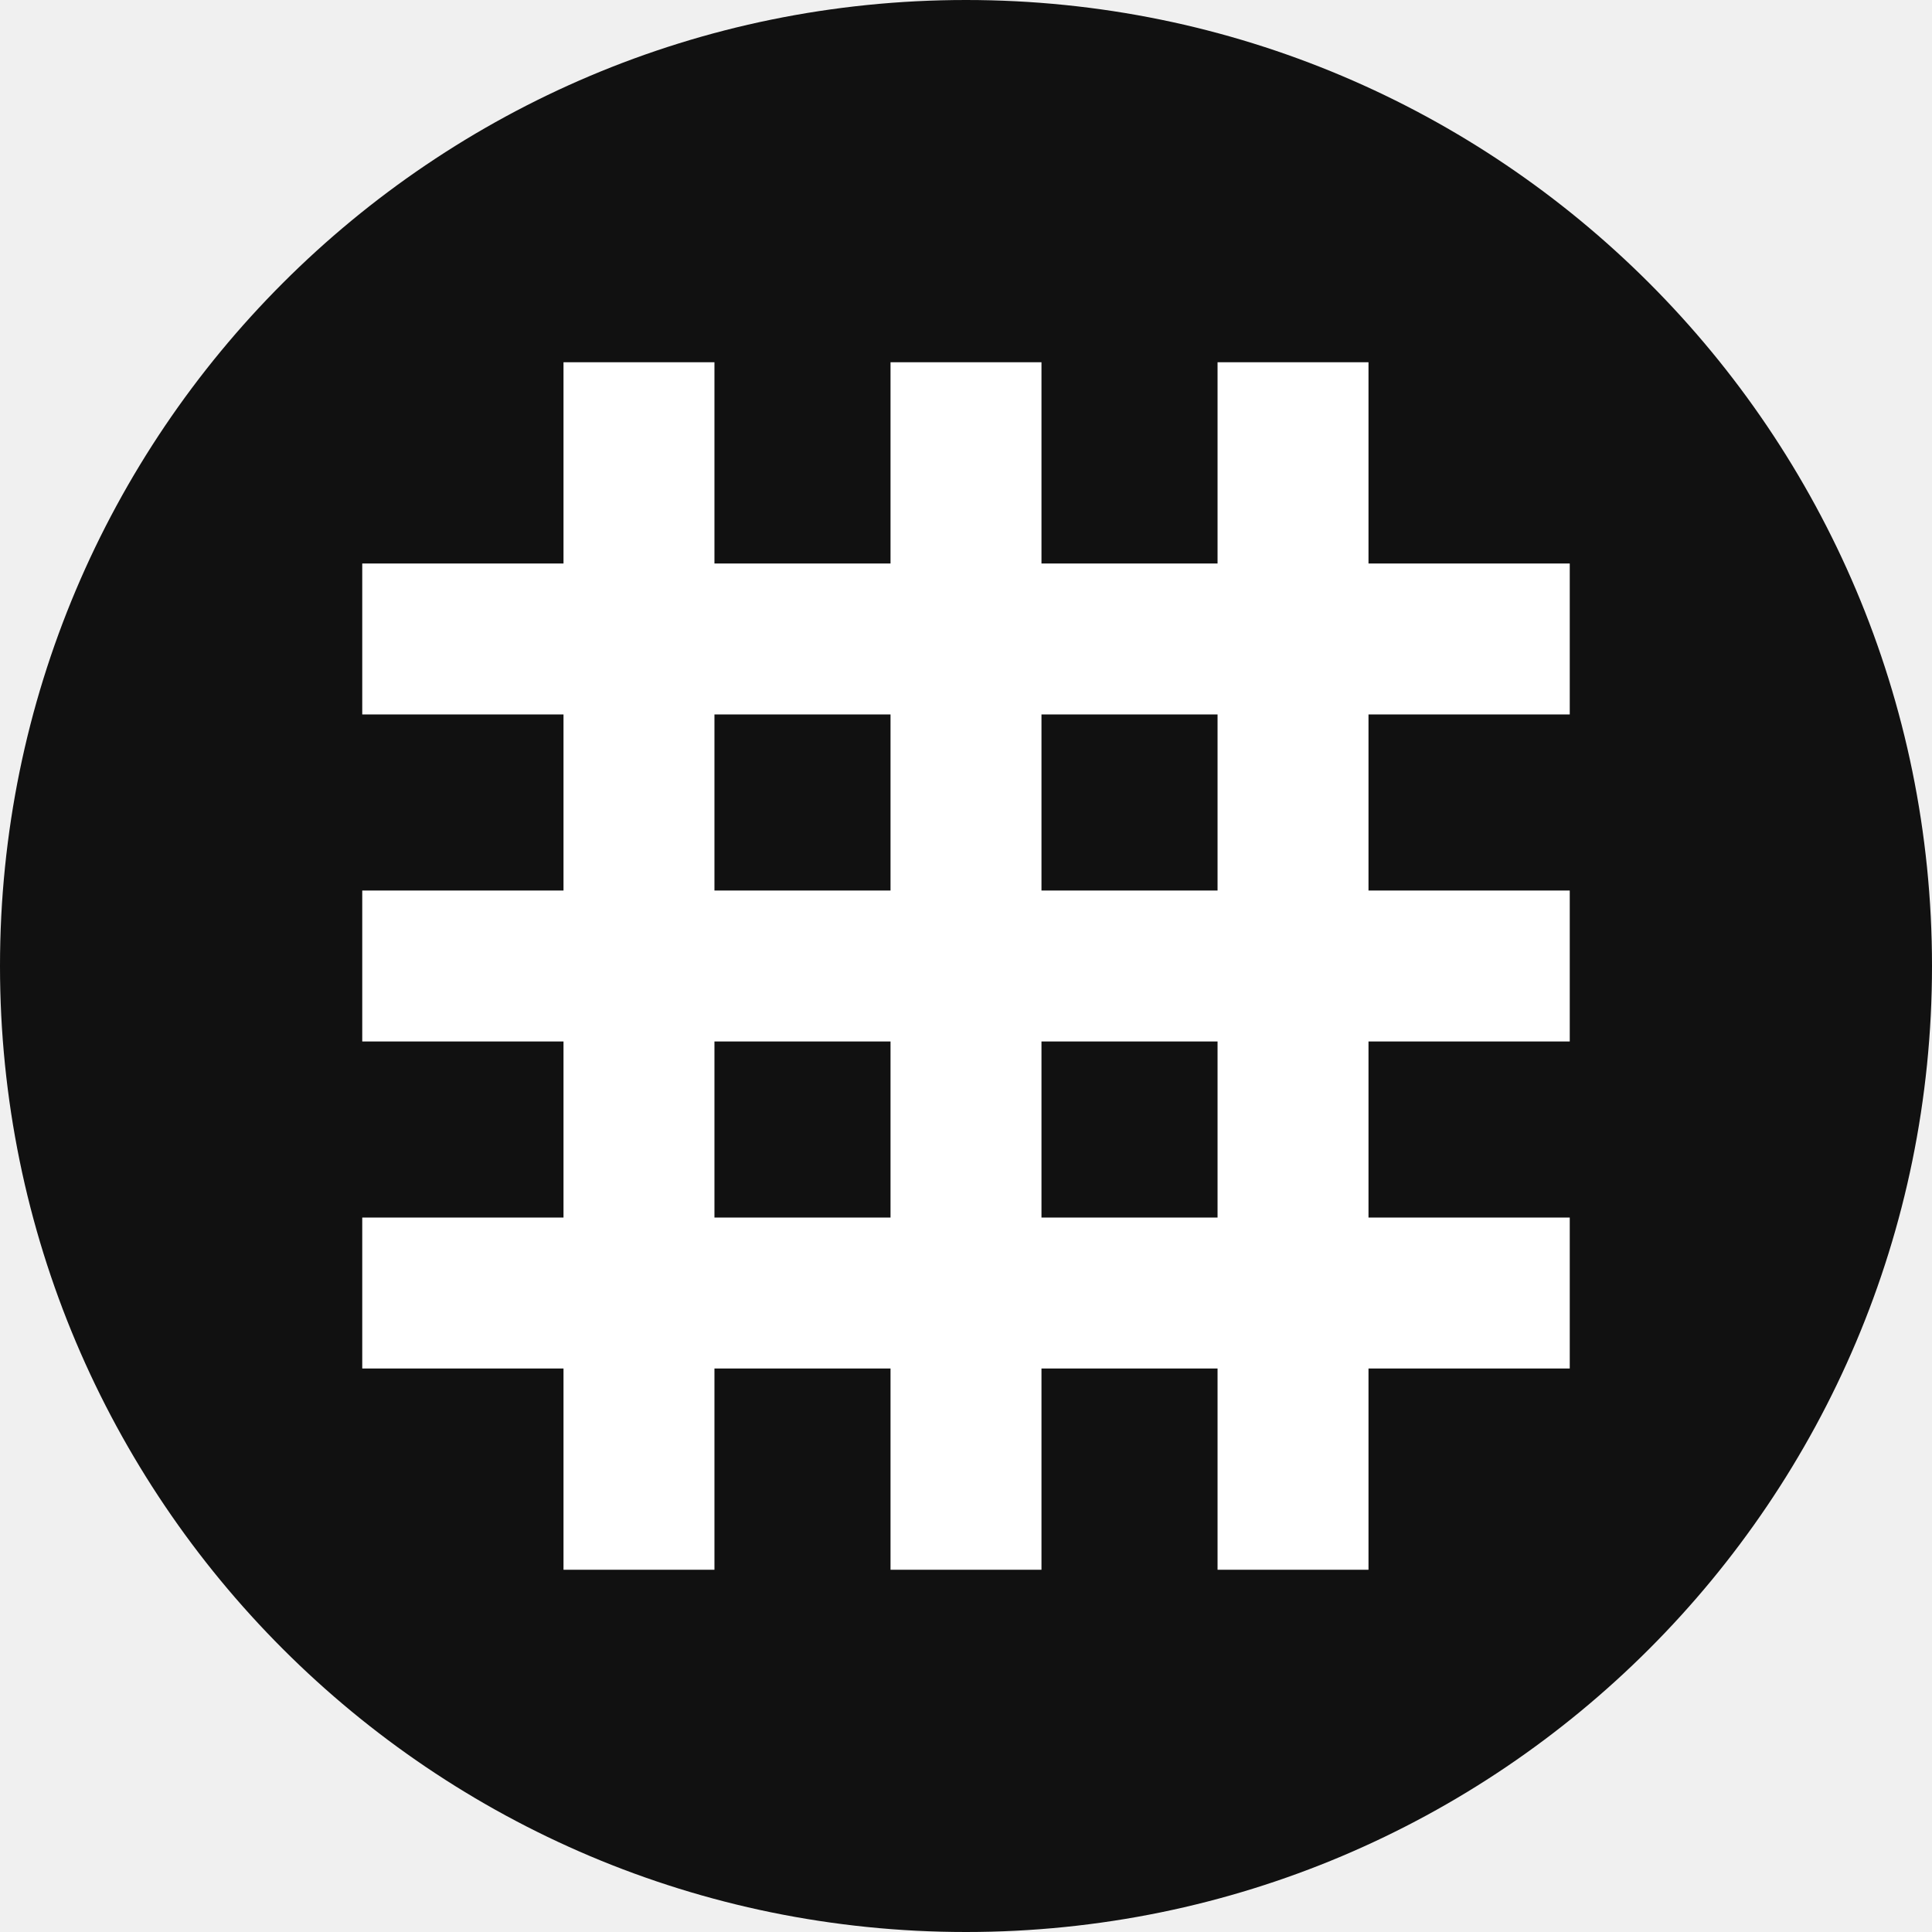
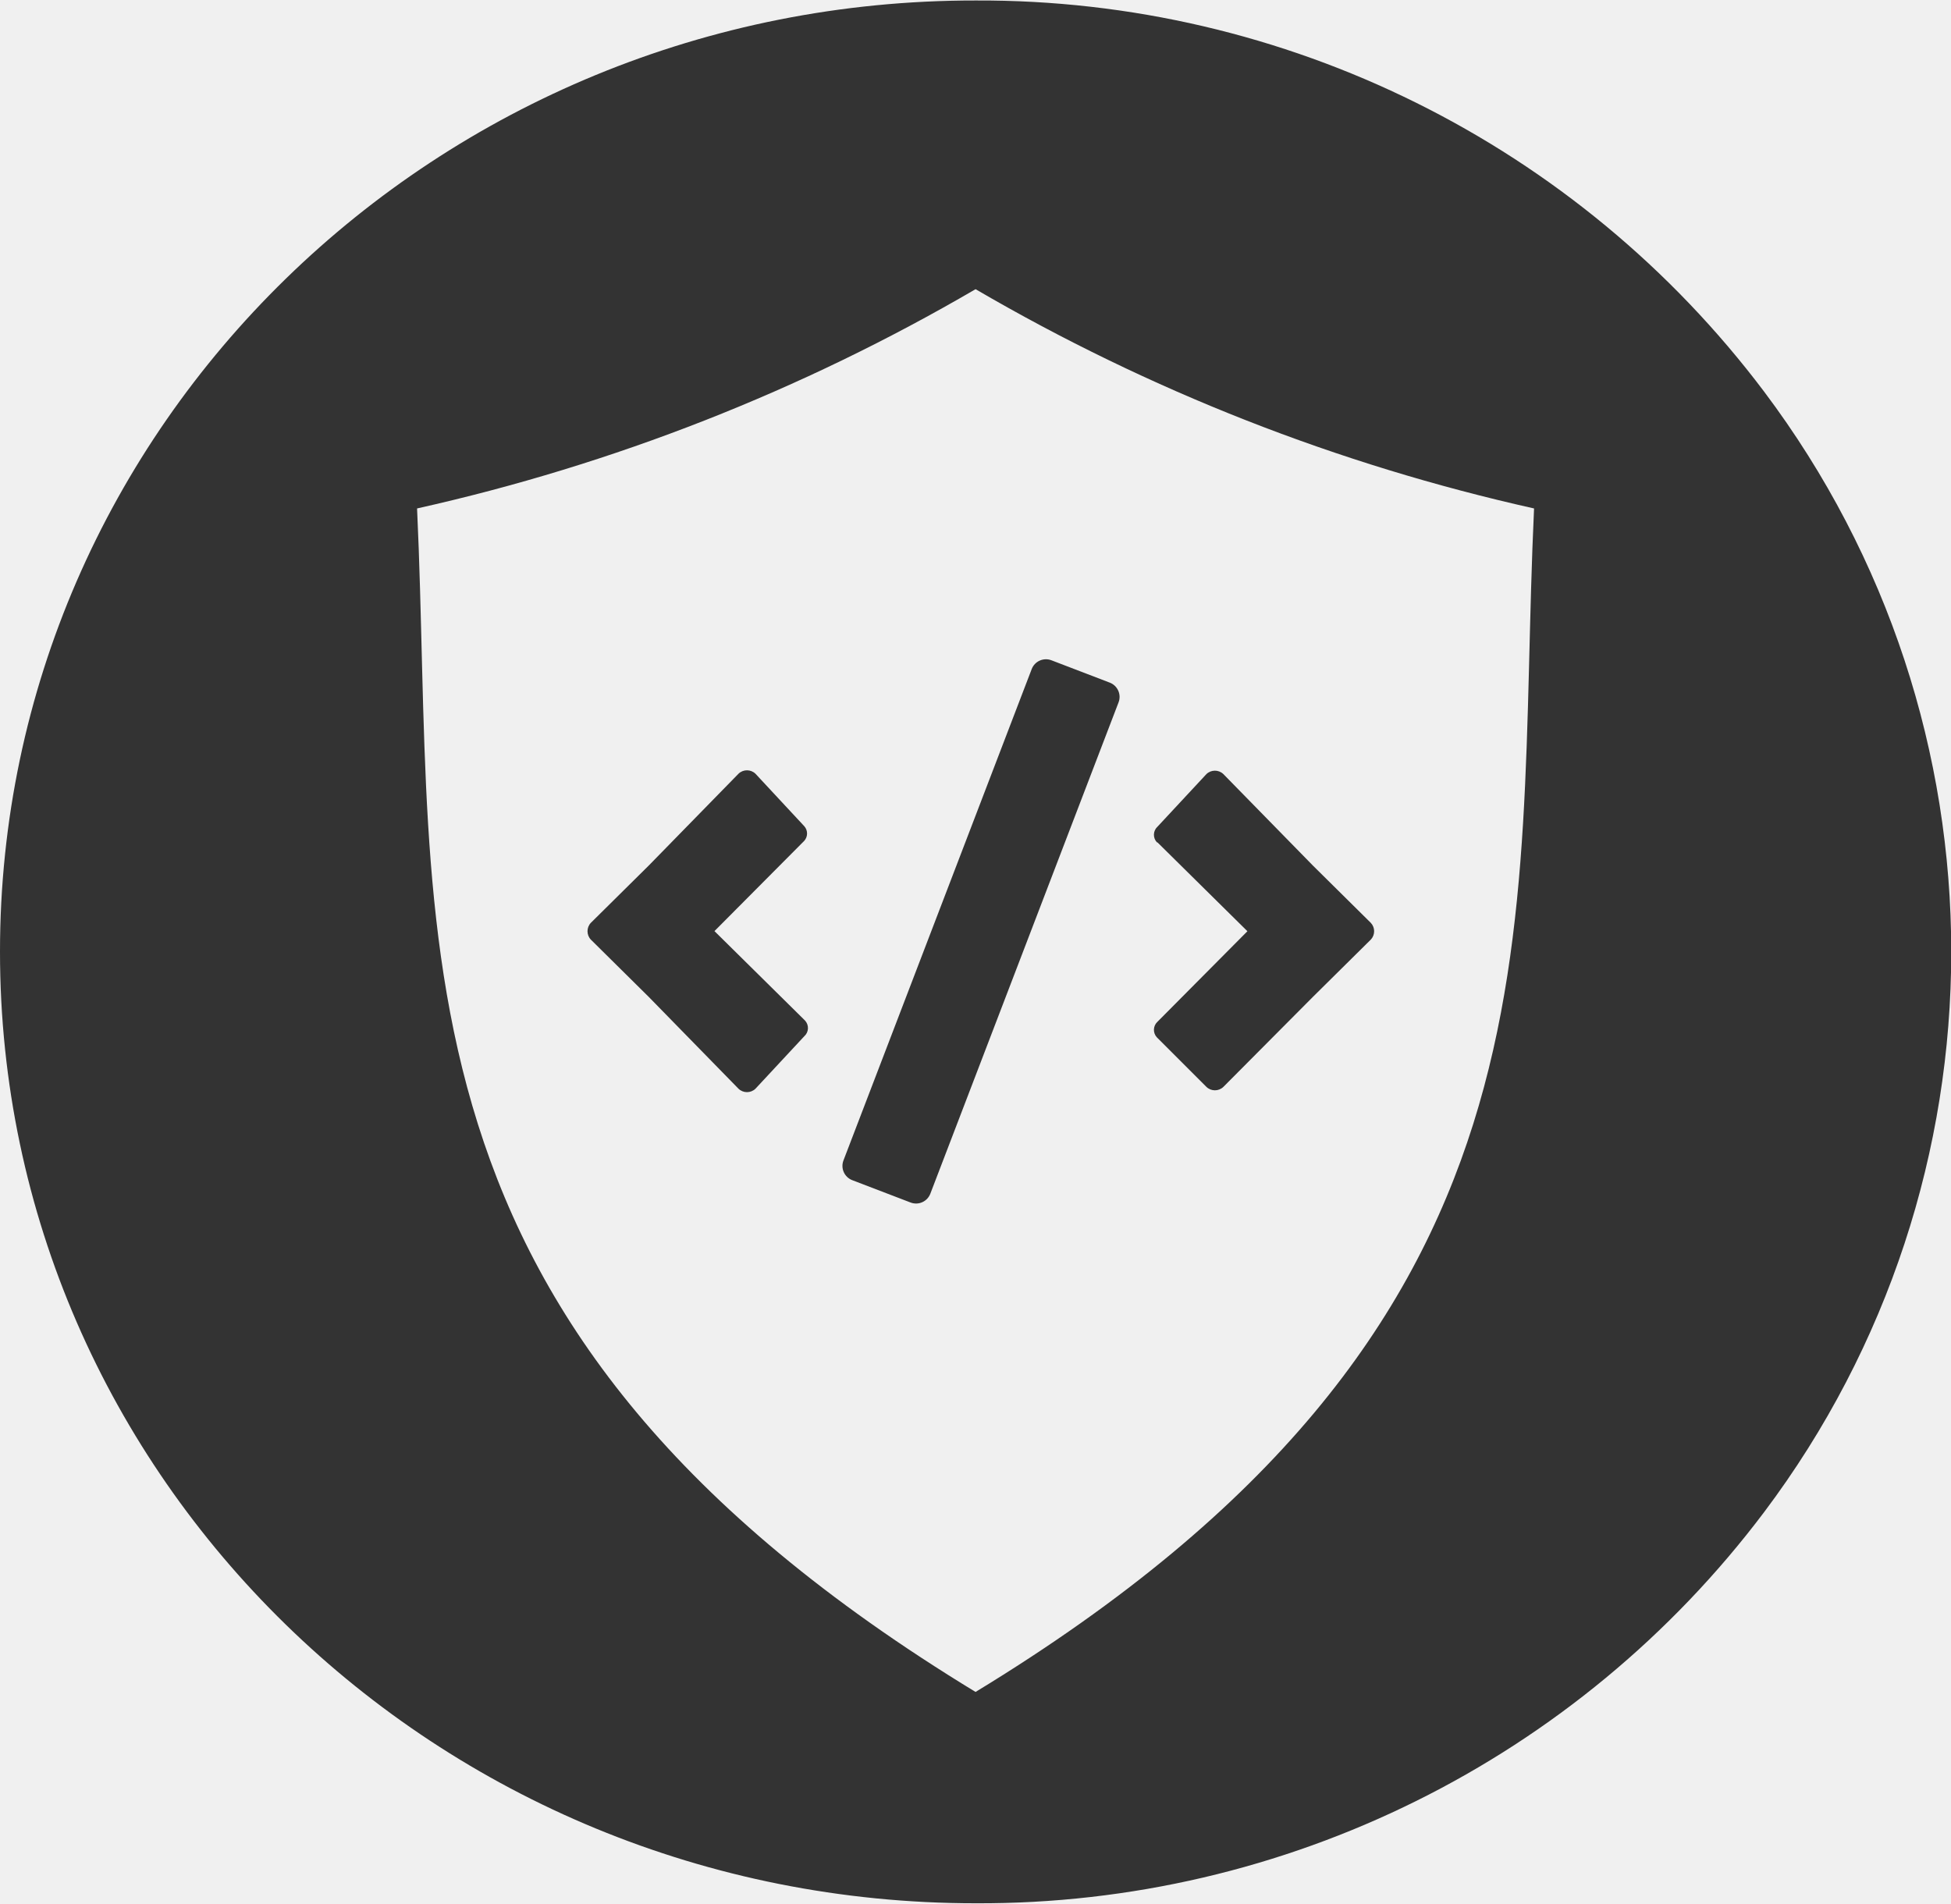
- <svg xmlns="http://www.w3.org/2000/svg" id="Layer_3" data-name="Layer 3" viewBox="0 0 1024 1024">
+ <svg xmlns="http://www.w3.org/2000/svg" id="Layer_1" data-name="Layer 1" viewBox="0 0 159.61 155.73">
  <defs>
-     <style>.cls-1{fill:#111;}.cls-2{fill:#fff;}</style>
+     <style>.cls-1{fill:#333;}</style>
  </defs>
-   <circle class="cls-1" cx="512" cy="512" r="512" />
-   <g id="Rectangle_1" data-name="Rectangle 1">
-     <rect class="cls-2" x="298.67" y="192" width="80" height="640" />
-   </g>
-   <g id="Rectangle_1_copy" data-name="Rectangle 1 copy">
-     <rect class="cls-2" x="472" y="192" width="80" height="640" />
-   </g>
-   <g id="Rectangle_1_copy_2" data-name="Rectangle 1 copy 2">
-     <rect class="cls-2" x="645.33" y="192" width="80" height="640" />
-   </g>
-   <g id="Rectangle_1-2" data-name="Rectangle 1">
-     <rect class="cls-2" x="192" y="298.67" width="640" height="80" />
-   </g>
-   <g id="Rectangle_1_copy-2" data-name="Rectangle 1 copy">
-     <rect class="cls-2" x="192" y="472" width="640" height="80" />
-   </g>
-   <g id="Rectangle_1_copy_2-2" data-name="Rectangle 1 copy 2">
-     <rect class="cls-2" x="192" y="645.33" width="640" height="80" />
-   </g>
+   <path class="cls-1" d="M145.32,35.71a80.32,80.32,0,0,0-64.51-32C36.73,3.67,1,38.53,1,81.53s35.73,77.86,79.81,77.86a80.32,80.32,0,0,0,64.51-32A76.28,76.28,0,0,0,145.32,35.71ZM80.81,142.1c-49.29-30-44.05-61.62-45.69-96.83A159.7,159.7,0,0,0,80.81,27.33a159.7,159.7,0,0,0,45.69,17.94C124.86,80.48,130.09,112.11,80.81,142.1Z" transform="translate(-1 -3.67)" />
+   <path class="cls-1" d="M66.8,71.27l-4-4.3a1,1,0,0,0-1.38,0l-7.35,7.52-4.73,4.68a1,1,0,0,0,0,1.38l4.73,4.68,7.35,7.52a1,1,0,0,0,1.38,0l4-4.3a0.9,0.9,0,0,0,.06-1.28l-0.06-.06-7.35-7.26,7.35-7.39A0.9,0.9,0,0,0,66.8,71.27Zm46.35,7.91-4.73-4.68L101.08,67a1,1,0,0,0-1.38,0l-4,4.3a0.9,0.9,0,0,0-.06,1.28L95.7,72.6l7.35,7.26L95.7,87.26a0.9,0.9,0,0,0-.06,1.28l0.06,0.06,4,4a1,1,0,0,0,1.38,0l7.35-7.39,4.73-4.68A1,1,0,0,0,113.15,79.18Z" transform="translate(-1 -3.67)" />
+   <rect class="cls-1" x="58.48" y="76.07" width="45.55" height="7.61" rx="1.25" ry="1.25" transform="translate(-23.4 123.51) rotate(-69.04)" />
</svg>
